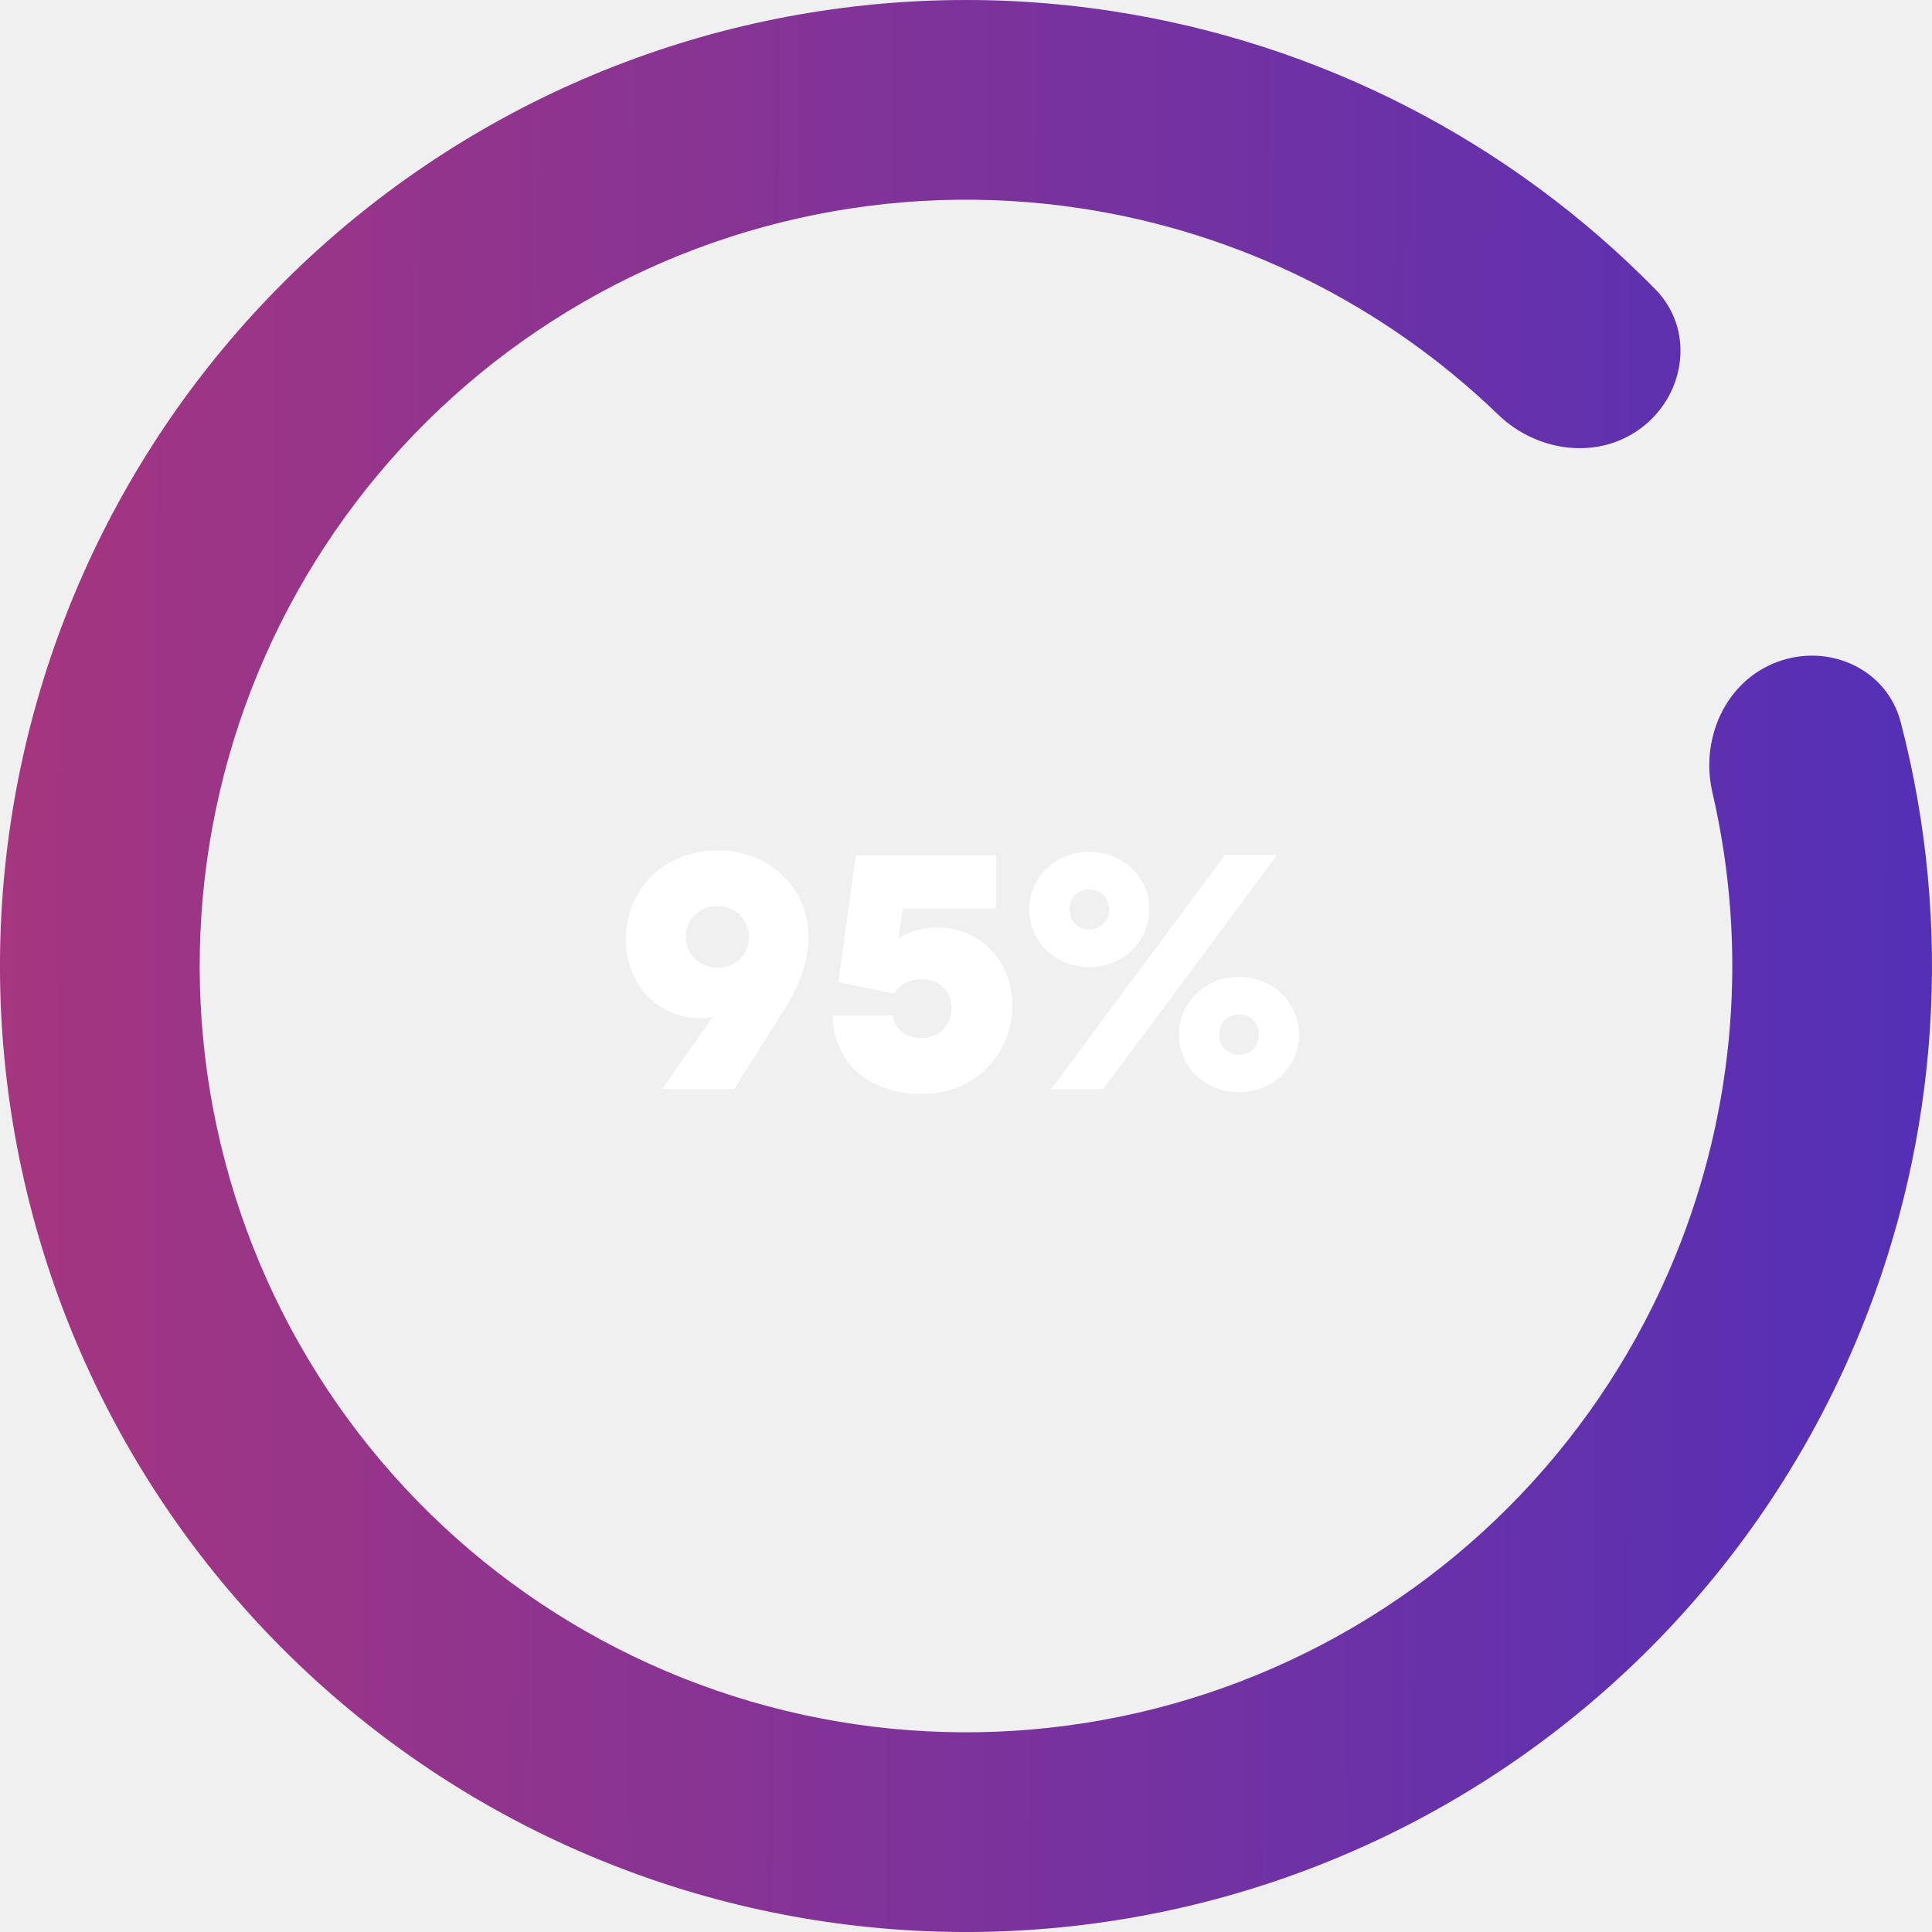
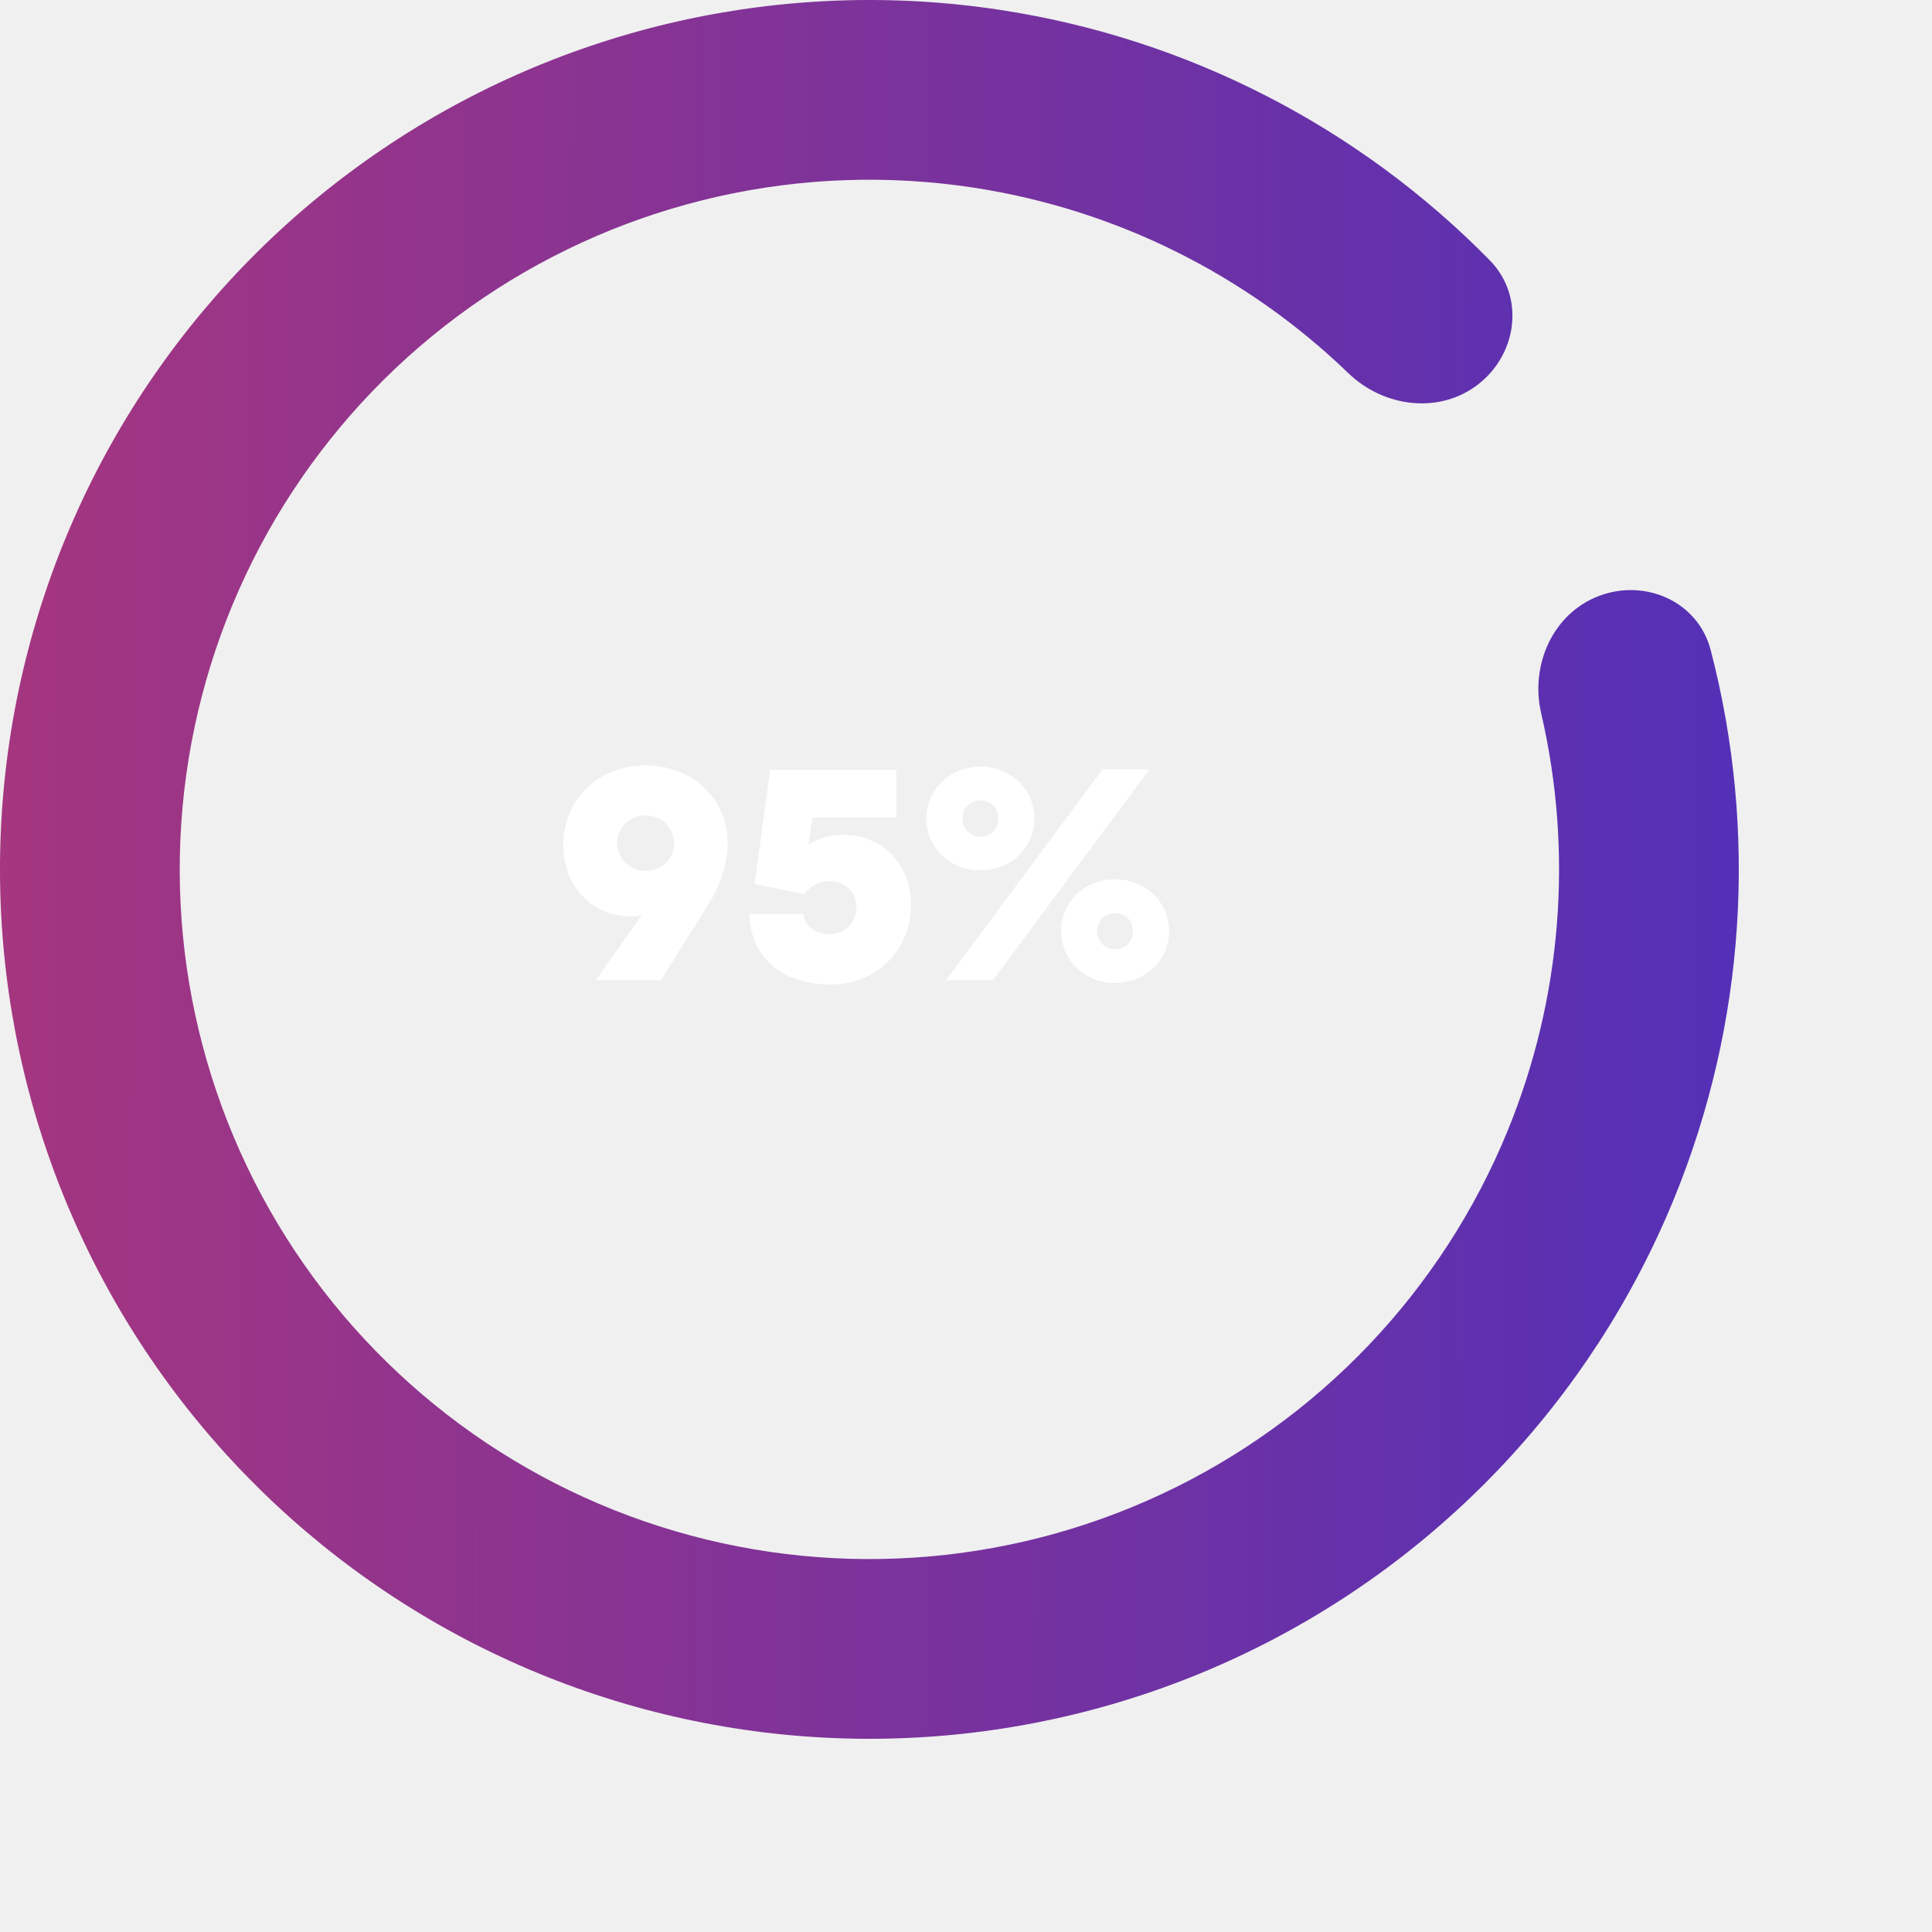
- <svg xmlns="http://www.w3.org/2000/svg" width="204" height="204" viewBox="0 0 204 204" fill="none">
+ <svg xmlns="http://www.w3.org/2000/svg" width="204" height="204" viewBox="0 0 204 204" fill="none" style="transform: scale(0.9);">
  <path d="M187.639 69.902C193.092 67.859 199.226 70.614 200.696 76.248C206.238 97.486 204.802 120.051 196.436 140.546C186.737 164.31 168.435 183.543 145.182 194.409C121.928 205.275 95.433 206.975 70.982 199.169C46.531 191.364 25.921 174.628 13.264 152.299C0.607 129.97 -3.166 103.69 2.696 78.702C8.559 53.713 23.627 31.854 44.894 17.484C66.161 3.114 92.064 -2.709 117.435 1.175C139.317 4.524 159.415 14.883 174.791 30.547C178.869 34.702 178.083 41.38 173.529 45.009C168.975 48.637 162.385 47.827 158.195 43.783C146.212 32.215 130.877 24.564 114.244 22.018C94.118 18.937 73.57 23.557 56.699 34.956C39.829 46.355 27.876 63.696 23.225 83.518C18.574 103.34 21.568 124.188 31.608 141.901C41.649 159.614 57.998 172.89 77.394 179.082C96.791 185.274 117.809 183.925 136.255 175.305C154.701 166.686 169.219 151.429 176.914 132.578C183.273 116.999 184.584 99.912 180.815 83.688C179.497 78.016 182.187 71.946 187.639 69.902Z" fill="url(#paint0_linear_16_339)" />
  <path d="M66.08 99.16C66.08 103.804 69.32 107.512 74.036 107.512C74.648 107.512 75.08 107.44 75.332 107.296L69.896 115H77.528L83.072 106.18C84.476 103.912 85.376 101.32 85.376 98.98C85.376 93.724 81.308 89.8 75.728 89.8C70.256 89.8 66.08 93.76 66.08 99.16ZM72.416 98.908C72.416 97.072 73.892 95.668 75.764 95.668C77.636 95.668 79.076 97.108 79.076 98.944C79.076 100.78 77.636 102.184 75.764 102.184C73.892 102.184 72.416 100.744 72.416 98.908ZM94.397 104.92C94.937 104.056 95.981 103.372 97.313 103.372C99.149 103.372 100.481 104.668 100.481 106.432C100.481 108.196 99.149 109.6 97.313 109.6C95.405 109.6 94.361 108.34 94.253 107.224H87.917C88.025 112.228 91.697 115.504 97.421 115.504C102.785 115.504 106.889 111.508 106.889 106.108C106.889 101.644 103.685 97.936 98.969 97.936C97.421 97.936 96.053 98.332 94.865 99.088L95.333 95.92H105.161V90.304H90.365L88.529 103.696L94.397 104.92ZM121.357 96.028C121.357 92.608 118.585 89.944 115.021 89.944C111.457 89.944 108.685 92.608 108.685 96.028C108.685 99.448 111.457 102.112 115.021 102.112C118.585 102.112 121.357 99.448 121.357 96.028ZM117.109 96.028C117.109 97.288 116.209 98.152 115.021 98.152C113.833 98.152 112.933 97.288 112.933 96.028C112.933 94.768 113.833 93.904 115.021 93.904C116.209 93.904 117.109 94.768 117.109 96.028ZM134.857 90.268H129.349L110.989 115H116.497L134.857 90.268ZM124.489 109.24C124.489 112.66 127.261 115.324 130.825 115.324C134.389 115.324 137.161 112.66 137.161 109.24C137.161 105.82 134.389 103.156 130.825 103.156C127.261 103.156 124.489 105.82 124.489 109.24ZM128.737 109.24C128.737 107.98 129.637 107.116 130.825 107.116C132.013 107.116 132.913 107.98 132.913 109.24C132.913 110.5 132.013 111.364 130.825 111.364C129.637 111.364 128.737 110.5 128.737 109.24Z" fill="white" />
  <defs>
    <linearGradient id="paint0_linear_16_339" x1="-12.435" y1="91.215" x2="228.124" y2="92.098" gradientUnits="userSpaceOnUse">
      <stop stop-color="#AA367C" />
      <stop offset="1" stop-color="#4A2FBD" />
    </linearGradient>
  </defs>
</svg>
